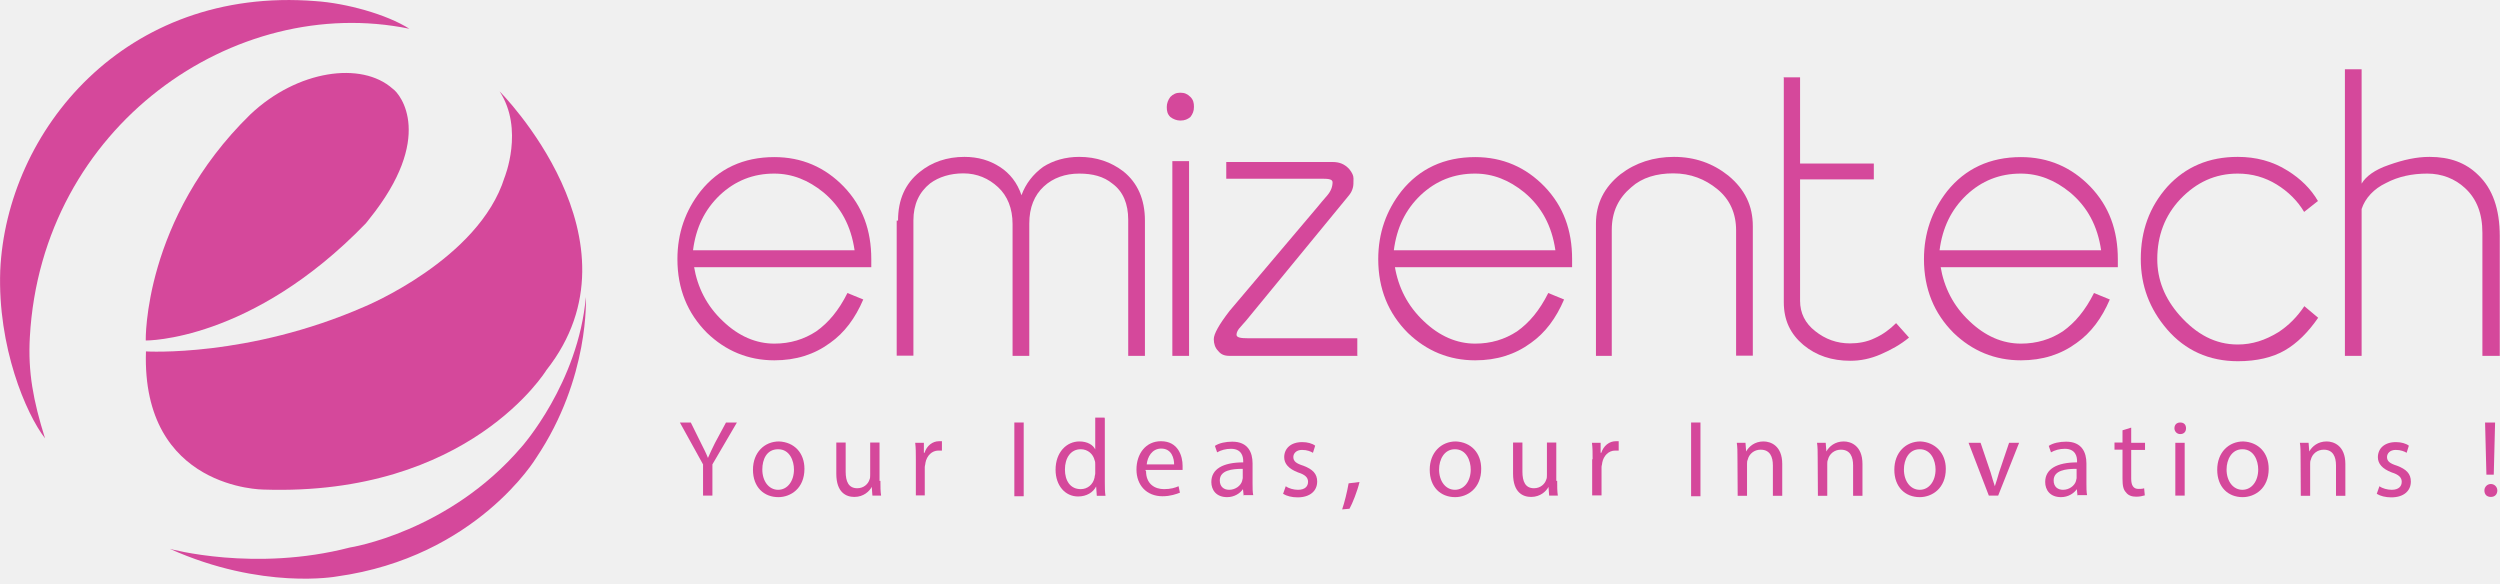
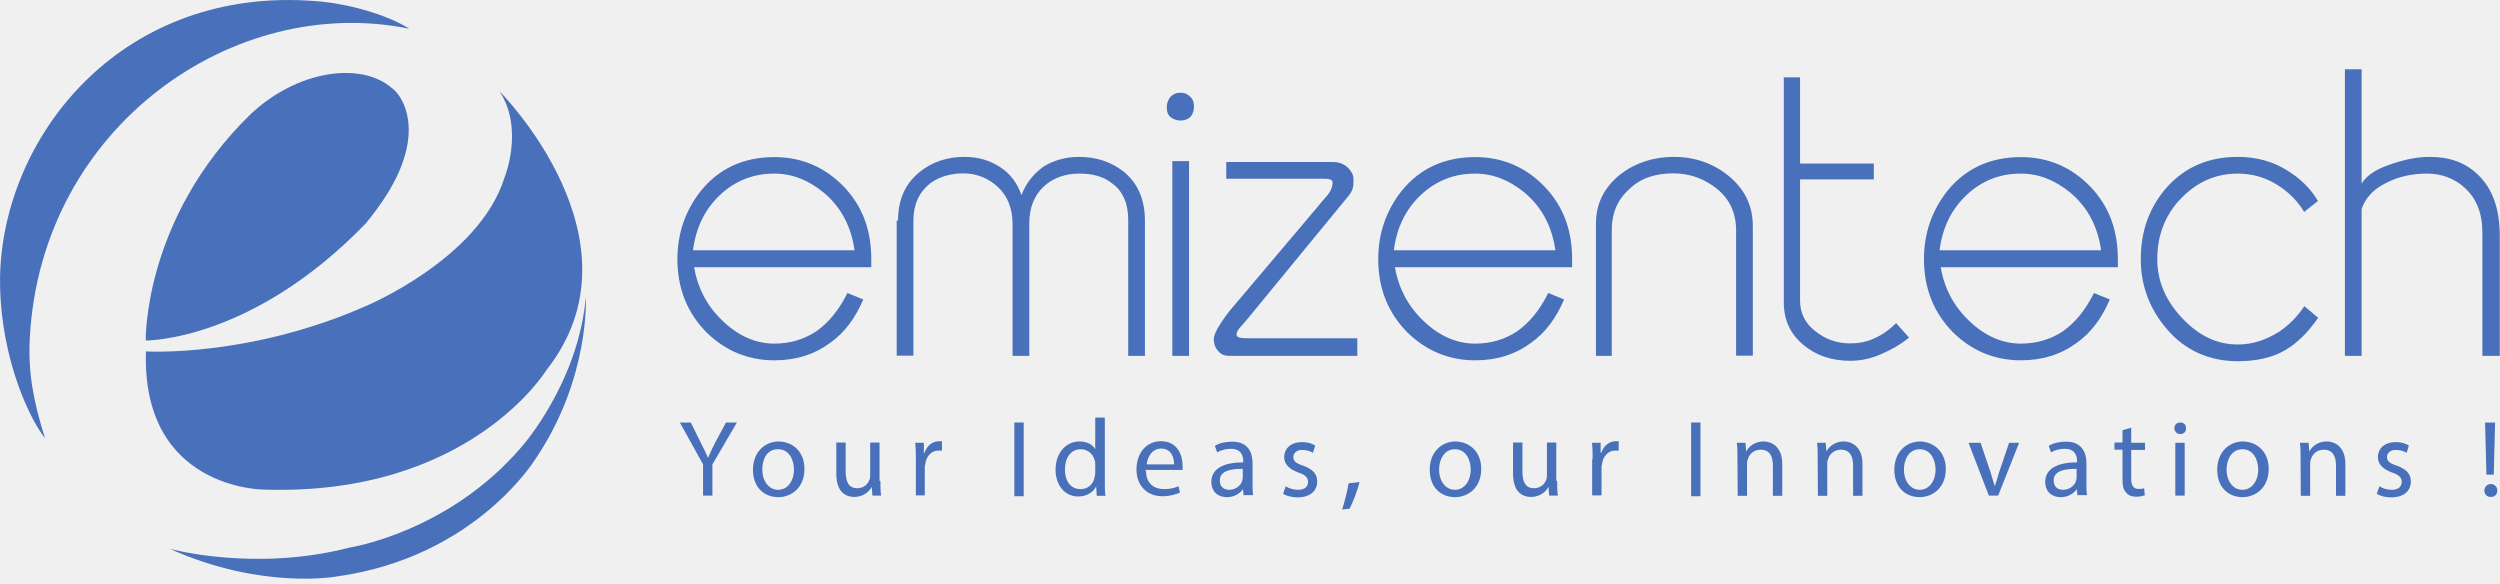
<svg xmlns="http://www.w3.org/2000/svg" width="210" height="49" viewBox="0 0 210 49" fill="none">
  <g clip-path="url(#clip0_124_7422)">
-     <path d="M22.143 41.124C39.42 41.704 45.897 31.091 45.897 31.091C54.488 20.197 41.966 7.674 41.966 7.674C44.044 10.857 42.378 14.918 42.378 14.918C40.225 21.807 30.623 25.756 30.623 25.756C20.833 30.043 12.26 29.519 12.26 29.519C11.886 41.124 22.143 41.124 22.143 41.124Z" fill="#d5489b" />
-     <path d="M34.385 2.415C32.476 1.198 29.051 0.262 26.505 0.094C10.501 -1.179 0.543 10.988 0.019 22.743C-0.206 29.126 2.171 34.741 3.781 36.819C2.789 33.637 2.34 31.259 2.508 28.302C3.5 10.576 19.71 -0.599 34.385 2.415Z" fill="#d5489b" />
-     <path d="M30.735 18.756L31.016 18.4C36.519 11.568 33.674 7.918 32.981 7.45C30.38 5.129 24.989 5.878 21.039 9.602C12.017 18.4 12.242 28.602 12.242 28.602C12.242 28.602 21.114 28.714 30.735 18.756Z" fill="#d5489b" />
-     <path d="M49.211 24.951C48.574 32.195 43.82 37.53 43.82 37.53C37.68 44.718 29.388 45.991 29.388 45.991C21.395 48.068 14.264 46.103 14.264 46.103C22.032 49.585 28.284 48.424 28.284 48.424C40.039 46.796 45.036 38.466 45.036 38.466C49.566 31.727 49.211 24.951 49.211 24.951Z" fill="#d5489b" />
-     <path d="M58.288 22.35C58.588 24.165 59.374 25.7 60.722 26.973C62.051 28.246 63.511 28.864 65.046 28.864C66.375 28.864 67.535 28.508 68.565 27.834C69.594 27.104 70.455 26.075 71.185 24.614L72.514 25.157C71.841 26.73 70.942 27.946 69.725 28.807C68.396 29.781 66.861 30.267 65.046 30.267C62.856 30.267 60.965 29.481 59.393 27.965C57.746 26.318 56.903 24.259 56.903 21.769C56.903 19.579 57.577 17.689 58.85 16.06C60.366 14.17 62.444 13.196 65.046 13.196C67.348 13.196 69.295 14.039 70.886 15.686C72.458 17.333 73.188 19.336 73.188 21.769V22.443H58.288V22.35ZM71.784 21.021C71.485 18.962 70.624 17.37 69.164 16.154C67.891 15.124 66.543 14.582 65.027 14.582C63.267 14.582 61.751 15.181 60.46 16.397C59.187 17.614 58.457 19.13 58.214 21.021H71.784Z" fill="#d5489b" />
-     <path d="M75.435 18.531C75.435 16.771 76.034 15.424 77.25 14.45C78.28 13.608 79.553 13.178 81.013 13.178C82.173 13.178 83.147 13.477 83.989 14.02C84.831 14.563 85.449 15.349 85.805 16.397C86.16 15.424 86.778 14.638 87.62 14.02C88.463 13.477 89.511 13.178 90.653 13.178C92.112 13.178 93.329 13.608 94.359 14.394C95.575 15.368 96.174 16.771 96.174 18.531V29.893H94.77V18.456C94.77 17.127 94.34 16.079 93.442 15.424C92.712 14.825 91.794 14.582 90.653 14.582C89.492 14.582 88.463 14.937 87.676 15.667C86.89 16.397 86.46 17.427 86.46 18.774V29.893H85.056V18.831C85.056 17.502 84.625 16.453 83.839 15.723C83.053 14.993 82.08 14.563 80.919 14.563C79.833 14.563 78.86 14.862 78.13 15.405C77.213 16.135 76.726 17.165 76.726 18.512V29.874H75.322V18.531H75.435Z" fill="#d5489b" />
-     <path d="M99.151 10.127C98.851 10.127 98.552 10.014 98.308 9.827C98.065 9.584 98.009 9.34 98.009 8.985C98.009 8.685 98.121 8.386 98.308 8.142C98.552 7.899 98.795 7.787 99.151 7.787C99.506 7.787 99.75 7.899 99.993 8.142C100.236 8.386 100.292 8.629 100.292 8.985C100.292 9.34 100.18 9.584 99.993 9.827C99.768 10.014 99.525 10.127 99.151 10.127ZM98.477 29.893V13.533H99.881V29.893H98.477Z" fill="#d5489b" />
-     <path d="M114.05 29.893H103.287C102.856 29.893 102.557 29.781 102.314 29.462C102.07 29.219 101.958 28.864 101.958 28.489C101.958 28.059 102.389 27.273 103.287 26.112L110.587 17.483C110.887 17.127 111.186 16.753 111.504 16.397C111.804 16.042 111.935 15.667 111.935 15.312C111.935 15.068 111.635 15.012 111.093 15.012H110.606H103.006V13.608H111.935C112.534 13.608 112.964 13.795 113.339 14.207C113.582 14.507 113.694 14.75 113.694 14.993C113.694 15.349 113.694 15.592 113.638 15.78C113.582 15.967 113.526 16.135 113.339 16.378L104.653 26.954C104.466 27.142 104.354 27.31 104.223 27.441C103.98 27.684 103.867 27.928 103.867 28.115C103.867 28.358 104.223 28.414 104.841 28.414H114.013V29.874H114.05V29.893Z" fill="#d5489b" />
-     <path d="M117.158 22.35C117.457 24.165 118.243 25.7 119.591 26.973C120.92 28.246 122.38 28.864 123.915 28.864C125.244 28.864 126.404 28.508 127.434 27.834C128.463 27.104 129.324 26.075 130.054 24.614L131.383 25.157C130.71 26.73 129.811 27.946 128.594 28.807C127.265 29.781 125.731 30.267 123.915 30.267C121.725 30.267 119.834 29.481 118.262 27.965C116.615 26.318 115.772 24.259 115.772 21.769C115.772 19.579 116.446 17.689 117.719 16.06C119.235 14.17 121.313 13.196 123.915 13.196C126.217 13.196 128.164 14.039 129.755 15.686C131.327 17.333 132.057 19.336 132.057 21.769V22.443H117.158V22.35ZM130.653 21.021C130.354 18.962 129.493 17.37 128.033 16.154C126.76 15.124 125.412 14.582 123.896 14.582C122.137 14.582 120.62 15.181 119.329 16.397C118.056 17.614 117.326 19.13 117.083 21.021H130.653Z" fill="#d5489b" />
-     <path d="M134.06 29.893V18.774C134.06 17.127 134.733 15.742 136.119 14.638C137.391 13.664 138.908 13.178 140.611 13.178C142.37 13.178 143.887 13.72 145.178 14.75C146.582 15.911 147.237 17.296 147.237 18.999V29.874H145.833V19.355C145.833 17.895 145.291 16.734 144.261 15.892C143.232 15.05 142.015 14.563 140.555 14.563C139.151 14.563 137.934 14.918 137.036 15.723C135.95 16.64 135.389 17.782 135.389 19.317V29.893H134.06Z" fill="#d5489b" />
-     <path d="M149.802 6.495H151.206V13.739H157.401V15.068H151.206V25.27C151.206 26.299 151.636 27.16 152.478 27.815C153.321 28.489 154.294 28.845 155.399 28.845C156.072 28.845 156.802 28.733 157.458 28.414C158.131 28.115 158.73 27.684 159.273 27.142L160.359 28.358C159.629 28.957 158.843 29.388 157.982 29.762C157.121 30.136 156.278 30.305 155.436 30.305C153.864 30.305 152.572 29.874 151.486 28.976C150.401 28.059 149.839 26.917 149.839 25.382V6.477H149.802V6.495Z" fill="#d5489b" />
-     <path d="M162.998 22.35C163.298 24.165 164.084 25.7 165.432 26.973C166.761 28.246 168.221 28.864 169.756 28.864C171.085 28.864 172.245 28.508 173.275 27.834C174.304 27.104 175.165 26.075 175.895 24.614L177.224 25.157C176.55 26.73 175.652 27.946 174.435 28.807C173.106 29.781 171.571 30.267 169.756 30.267C167.566 30.267 165.675 29.481 164.103 27.965C162.456 26.318 161.613 24.259 161.613 21.769C161.613 19.579 162.287 17.689 163.56 16.06C165.076 14.17 167.154 13.196 169.756 13.196C172.058 13.196 174.005 14.039 175.596 15.686C177.168 17.333 177.898 19.336 177.898 21.769V22.443H162.998V22.35ZM176.494 21.021C176.195 18.962 175.334 17.37 173.874 16.154C172.601 15.124 171.253 14.582 169.737 14.582C167.977 14.582 166.461 15.181 165.17 16.397C163.897 17.614 163.167 19.13 162.924 21.021H176.494Z" fill="#d5489b" />
-     <path d="M179.826 21.751C179.826 19.373 180.556 17.37 182.072 15.667C183.589 14.02 185.535 13.178 187.969 13.178C189.485 13.178 190.889 13.533 192.161 14.338C193.247 15.012 194.108 15.854 194.707 16.884L193.547 17.801C193.004 16.884 192.218 16.098 191.244 15.499C190.271 14.9 189.185 14.582 187.969 14.582C186.078 14.582 184.506 15.312 183.158 16.715C181.829 18.119 181.211 19.823 181.211 21.769C181.211 23.473 181.81 25.045 183.102 26.505C184.506 28.077 186.078 28.938 187.969 28.938C189.185 28.938 190.271 28.583 191.375 27.909C192.218 27.366 192.948 26.636 193.565 25.719L194.726 26.692C193.884 27.909 192.966 28.826 191.937 29.425C190.907 30.024 189.56 30.342 187.987 30.342C185.554 30.342 183.551 29.425 182.035 27.666C180.556 25.944 179.826 23.997 179.826 21.751Z" fill="#d5489b" />
-     <path d="M209.925 29.893H208.521V19.561C208.521 17.913 208.034 16.697 207.061 15.798C206.218 15.012 205.114 14.582 203.897 14.582C202.625 14.582 201.464 14.825 200.435 15.368C199.405 15.854 198.675 16.64 198.376 17.558V29.893H196.972V5.821H198.376V15.424C198.731 14.825 199.461 14.263 200.678 13.851C201.895 13.421 202.98 13.178 204.085 13.178C205.788 13.178 207.117 13.664 208.165 14.694C209.382 15.854 209.981 17.558 209.981 19.86V29.893H209.925Z" fill="#d5489b" />
-     <path d="M59.056 41.629V39.009L57.109 35.49H58.027L58.869 37.193C59.112 37.68 59.299 38.035 59.468 38.466C59.655 38.035 59.824 37.68 60.067 37.193L60.984 35.49H61.901L59.842 39.009V41.629H59.056Z" fill="#d5489b" />
-     <path d="M67.573 39.383C67.573 41.03 66.412 41.76 65.383 41.76C64.166 41.76 63.249 40.918 63.249 39.458C63.249 37.998 64.222 37.081 65.439 37.081C66.712 37.137 67.573 38.035 67.573 39.383ZM64.035 39.439C64.035 40.413 64.578 41.143 65.364 41.143C66.15 41.143 66.693 40.413 66.693 39.439C66.693 38.709 66.338 37.736 65.364 37.736C64.391 37.736 64.035 38.597 64.035 39.439Z" fill="#d5489b" />
-     <path d="M73.956 40.413C73.956 40.899 73.956 41.255 74.012 41.629H73.282L73.226 40.899C73.039 41.255 72.552 41.742 71.766 41.742C71.092 41.742 70.25 41.386 70.25 39.795V37.175H71.036V39.608C71.036 40.45 71.279 41.012 72.01 41.012C72.552 41.012 72.927 40.656 73.039 40.282C73.095 40.169 73.095 40.038 73.095 39.851V37.175H73.881V40.394H73.956V40.413Z" fill="#d5489b" />
-     <path d="M76.932 38.597C76.932 38.054 76.932 37.624 76.876 37.193H77.606V38.035H77.662C77.849 37.437 78.336 37.062 78.879 37.062C78.991 37.062 79.066 37.062 79.122 37.062V37.848C79.066 37.848 78.935 37.848 78.823 37.848C78.28 37.848 77.849 38.279 77.737 38.878C77.737 38.99 77.681 39.121 77.681 39.233V41.611H76.932V38.597Z" fill="#d5489b" />
-     <path d="M85.991 35.49V41.685H85.205V35.49H85.991Z" fill="#d5489b" />
-     <path d="M92.805 35.134V40.488C92.805 40.843 92.805 41.33 92.861 41.648H92.131L92.075 40.862C91.831 41.349 91.288 41.704 90.558 41.704C89.473 41.704 88.668 40.787 88.668 39.458C88.668 37.998 89.585 37.081 90.671 37.081C91.345 37.081 91.831 37.38 92 37.755V35.078H92.786V35.134H92.805ZM92 39.009C92 38.897 92 38.766 91.944 38.653C91.831 38.166 91.401 37.736 90.783 37.736C89.941 37.736 89.454 38.466 89.454 39.439C89.454 40.356 89.885 41.087 90.783 41.087C91.326 41.087 91.813 40.731 91.944 40.113C91.944 40.001 92 39.87 92 39.758V39.009Z" fill="#d5489b" />
-     <path d="M96.268 39.57C96.268 40.656 96.998 41.087 97.784 41.087C98.327 41.087 98.701 40.974 99.001 40.843L99.113 41.386C98.814 41.498 98.327 41.685 97.653 41.685C96.324 41.685 95.463 40.768 95.463 39.439C95.463 38.11 96.249 37.062 97.522 37.062C98.982 37.062 99.338 38.335 99.338 39.121C99.338 39.308 99.338 39.421 99.338 39.477H96.23V39.57H96.268ZM98.626 39.009C98.626 38.522 98.439 37.68 97.541 37.68C96.754 37.68 96.38 38.41 96.324 39.009H98.626Z" fill="#d5489b" />
-     <path d="M104.466 41.629L104.41 41.087C104.167 41.442 103.68 41.76 103.081 41.76C102.164 41.76 101.752 41.161 101.752 40.488C101.752 39.402 102.725 38.84 104.429 38.84V38.728C104.429 38.372 104.316 37.699 103.399 37.699C102.969 37.699 102.557 37.811 102.239 37.998L102.051 37.455C102.407 37.212 102.969 37.1 103.511 37.1C104.84 37.1 105.215 38.017 105.215 38.915V40.562C105.215 40.918 105.215 41.349 105.271 41.592H104.485V41.629H104.466ZM104.354 39.383C103.511 39.383 102.463 39.495 102.463 40.357C102.463 40.899 102.819 41.143 103.249 41.143C103.792 41.143 104.223 40.787 104.335 40.413C104.335 40.357 104.391 40.225 104.391 40.169V39.383H104.354Z" fill="#d5489b" />
-     <path d="M108.004 40.843C108.247 41.03 108.678 41.143 109.033 41.143C109.632 41.143 109.876 40.843 109.876 40.469C109.876 40.113 109.632 39.87 109.033 39.683C108.247 39.383 107.873 38.953 107.873 38.41C107.873 37.68 108.416 37.137 109.389 37.137C109.82 37.137 110.231 37.249 110.475 37.437L110.288 38.035C110.1 37.923 109.801 37.792 109.37 37.792C108.884 37.792 108.64 38.092 108.64 38.391C108.64 38.747 108.884 38.934 109.483 39.121C110.269 39.421 110.643 39.795 110.643 40.45C110.643 41.236 110.044 41.779 108.996 41.779C108.509 41.779 108.079 41.667 107.779 41.48L108.004 40.843Z" fill="#d5489b" />
-     <path d="M112.74 42.79C112.927 42.247 113.171 41.274 113.283 40.6L114.2 40.488C114.013 41.274 113.601 42.303 113.358 42.734L112.74 42.79Z" fill="#d5489b" />
-     <path d="M124.421 39.383C124.421 41.03 123.26 41.76 122.231 41.76C121.014 41.76 120.097 40.918 120.097 39.458C120.097 37.998 121.07 37.081 122.287 37.081C123.56 37.137 124.421 38.035 124.421 39.383ZM120.883 39.439C120.883 40.413 121.426 41.143 122.212 41.143C122.998 41.143 123.541 40.413 123.541 39.439C123.541 38.709 123.185 37.736 122.212 37.736C121.313 37.736 120.883 38.597 120.883 39.439Z" fill="#d5489b" />
-     <path d="M130.803 40.413C130.803 40.899 130.803 41.255 130.859 41.629H130.129L130.073 40.899C129.886 41.255 129.399 41.742 128.613 41.742C127.939 41.742 127.097 41.386 127.097 39.795V37.175H127.883V39.608C127.883 40.45 128.126 41.012 128.856 41.012C129.399 41.012 129.773 40.656 129.886 40.282C129.942 40.169 129.942 40.038 129.942 39.851V37.175H130.728V40.394H130.803V40.413Z" fill="#d5489b" />
-     <path d="M133.78 38.597C133.78 38.054 133.78 37.624 133.724 37.193H134.454V38.035H134.51C134.697 37.437 135.184 37.062 135.726 37.062C135.839 37.062 135.914 37.062 135.97 37.062V37.848C135.914 37.848 135.783 37.848 135.67 37.848C135.127 37.848 134.697 38.279 134.585 38.878C134.585 38.99 134.529 39.121 134.529 39.233V41.611H133.742V38.578H133.78V38.597Z" fill="#d5489b" />
-     <path d="M142.839 35.49V41.685H142.053V35.49H142.839Z" fill="#d5489b" />
-     <path d="M145.946 38.41C145.946 37.923 145.946 37.568 145.89 37.193H146.62L146.676 37.923C146.919 37.493 147.406 37.081 148.136 37.081C148.735 37.081 149.708 37.437 149.708 38.971V41.648H148.922V39.102C148.922 38.372 148.679 37.773 147.892 37.773C147.35 37.773 146.919 38.129 146.807 38.616C146.751 38.728 146.751 38.859 146.751 38.971V41.648H145.965L145.946 38.41Z" fill="#d5489b" />
-     <path d="M152.685 38.41C152.685 37.923 152.685 37.568 152.629 37.193H153.359L153.415 37.923C153.658 37.493 154.145 37.081 154.875 37.081C155.474 37.081 156.447 37.437 156.447 38.971V41.648H155.661V39.102C155.661 38.372 155.418 37.773 154.632 37.773C154.089 37.773 153.658 38.129 153.546 38.616C153.49 38.728 153.49 38.859 153.49 38.971V41.648H152.704L152.685 38.41Z" fill="#d5489b" />
-     <path d="M163.448 39.383C163.448 41.03 162.287 41.76 161.258 41.76C160.041 41.76 159.124 40.918 159.124 39.458C159.124 37.998 160.097 37.081 161.314 37.081C162.531 37.137 163.448 38.035 163.448 39.383ZM159.929 39.439C159.929 40.413 160.472 41.143 161.258 41.143C162.044 41.143 162.587 40.413 162.587 39.439C162.587 38.709 162.231 37.736 161.258 37.736C160.341 37.736 159.929 38.597 159.929 39.439Z" fill="#d5489b" />
-     <path d="M166.368 37.193L167.211 39.683C167.323 40.113 167.454 40.469 167.566 40.843C167.678 40.488 167.81 40.113 167.922 39.683L168.764 37.193H169.606L167.847 41.629H167.061L165.357 37.193C165.395 37.193 166.368 37.193 166.368 37.193Z" fill="#d5489b" />
-     <path d="M174.51 41.629L174.454 41.087C174.211 41.442 173.724 41.76 173.125 41.76C172.208 41.76 171.796 41.161 171.796 40.488C171.796 39.402 172.769 38.84 174.473 38.84V38.728C174.473 38.372 174.36 37.699 173.443 37.699C173.013 37.699 172.601 37.811 172.283 37.998L172.095 37.455C172.451 37.212 173.013 37.1 173.555 37.1C174.884 37.1 175.259 38.017 175.259 38.915V40.562C175.259 40.918 175.259 41.349 175.315 41.592H174.529V41.629H174.51ZM174.398 39.383C173.555 39.383 172.507 39.495 172.507 40.357C172.507 40.899 172.863 41.143 173.293 41.143C173.836 41.143 174.267 40.787 174.379 40.413C174.379 40.357 174.435 40.225 174.435 40.169V39.383H174.398Z" fill="#d5489b" />
-     <path d="M179.021 35.92V37.193H180.182V37.792H179.021V40.225C179.021 40.768 179.208 41.068 179.62 41.068C179.807 41.068 179.976 41.068 180.107 41.012L180.163 41.611C179.976 41.667 179.732 41.723 179.433 41.723C179.077 41.723 178.759 41.611 178.591 41.367C178.347 41.124 178.291 40.768 178.291 40.207V37.773H177.617V37.174H178.291V36.145L179.021 35.92Z" fill="#d5489b" />
-     <path d="M183.626 35.977C183.626 36.276 183.439 36.463 183.139 36.463C182.84 36.463 182.652 36.22 182.652 35.977C182.652 35.677 182.84 35.49 183.139 35.49C183.457 35.49 183.626 35.677 183.626 35.977ZM182.727 41.629V37.193H183.513V41.629H182.727Z" fill="#d5489b" />
-     <path d="M190.57 39.383C190.57 41.03 189.409 41.76 188.38 41.76C187.163 41.76 186.246 40.918 186.246 39.458C186.246 37.998 187.219 37.081 188.436 37.081C189.709 37.137 190.57 38.035 190.57 39.383ZM187.032 39.439C187.032 40.413 187.575 41.143 188.361 41.143C189.147 41.143 189.69 40.413 189.69 39.439C189.69 38.709 189.335 37.736 188.361 37.736C187.463 37.736 187.032 38.597 187.032 39.439Z" fill="#d5489b" />
-     <path d="M193.248 38.41C193.248 37.923 193.248 37.568 193.191 37.193H193.921L193.978 37.923C194.221 37.493 194.708 37.081 195.438 37.081C196.037 37.081 197.01 37.437 197.01 38.971V41.648H196.224V39.102C196.224 38.372 195.98 37.773 195.194 37.773C194.651 37.773 194.221 38.129 194.109 38.616C194.052 38.728 194.052 38.859 194.052 38.971V41.648H193.266L193.248 38.41Z" fill="#d5489b" />
-     <path d="M199.873 40.843C200.116 41.03 200.547 41.143 200.903 41.143C201.502 41.143 201.745 40.843 201.745 40.469C201.745 40.113 201.502 39.87 200.903 39.683C200.116 39.383 199.742 38.953 199.742 38.41C199.742 37.68 200.285 37.137 201.258 37.137C201.689 37.137 202.101 37.249 202.344 37.437L202.157 38.035C201.97 37.923 201.67 37.792 201.239 37.792C200.753 37.792 200.509 38.092 200.509 38.391C200.509 38.747 200.753 38.934 201.352 39.121C202.138 39.421 202.512 39.795 202.512 40.45C202.512 41.236 201.913 41.779 200.865 41.779C200.378 41.779 199.948 41.667 199.648 41.48L199.873 40.843Z" fill="#d5489b" />
-     <path d="M208.689 41.199C208.689 40.899 208.933 40.656 209.232 40.656C209.532 40.656 209.775 40.899 209.775 41.199C209.775 41.498 209.588 41.742 209.232 41.742C208.877 41.742 208.689 41.517 208.689 41.199ZM208.858 39.87L208.746 35.49H209.588L209.476 39.87H208.858Z" fill="#d5489b" />
+     <path d="M22.143 41.124C39.42 41.704 45.897 31.091 45.897 31.091C54.488 20.197 41.966 7.674 41.966 7.674C44.044 10.857 42.378 14.918 42.378 14.918C40.225 21.807 30.623 25.756 30.623 25.756C20.833 30.043 12.26 29.519 12.26 29.519C11.886 41.124 22.143 41.124 22.143 41.124Z" fill=" #4870bb" />
+     <path d="M34.385 2.415C32.476 1.198 29.051 0.262 26.505 0.094C10.501 -1.179 0.543 10.988 0.019 22.743C-0.206 29.126 2.171 34.741 3.781 36.819C2.789 33.637 2.34 31.259 2.508 28.302C3.5 10.576 19.71 -0.599 34.385 2.415Z" fill=" #4870bb" />
+     <path d="M30.735 18.756L31.016 18.4C36.519 11.568 33.674 7.918 32.981 7.45C30.38 5.129 24.989 5.878 21.039 9.602C12.017 18.4 12.242 28.602 12.242 28.602C12.242 28.602 21.114 28.714 30.735 18.756Z" fill=" #4870bb" />
+     <path d="M49.211 24.951C48.574 32.195 43.82 37.53 43.82 37.53C37.68 44.718 29.388 45.991 29.388 45.991C21.395 48.068 14.264 46.103 14.264 46.103C22.032 49.585 28.284 48.424 28.284 48.424C40.039 46.796 45.036 38.466 45.036 38.466C49.566 31.727 49.211 24.951 49.211 24.951Z" fill=" #4870bb" />
+     <path d="M58.288 22.35C58.588 24.165 59.374 25.7 60.722 26.973C62.051 28.246 63.511 28.864 65.046 28.864C66.375 28.864 67.535 28.508 68.565 27.834C69.594 27.104 70.455 26.075 71.185 24.614L72.514 25.157C71.841 26.73 70.942 27.946 69.725 28.807C68.396 29.781 66.861 30.267 65.046 30.267C62.856 30.267 60.965 29.481 59.393 27.965C57.746 26.318 56.903 24.259 56.903 21.769C56.903 19.579 57.577 17.689 58.85 16.06C60.366 14.17 62.444 13.196 65.046 13.196C67.348 13.196 69.295 14.039 70.886 15.686C72.458 17.333 73.188 19.336 73.188 21.769V22.443H58.288V22.35ZM71.784 21.021C71.485 18.962 70.624 17.37 69.164 16.154C67.891 15.124 66.543 14.582 65.027 14.582C63.267 14.582 61.751 15.181 60.46 16.397C59.187 17.614 58.457 19.13 58.214 21.021H71.784Z" fill=" #4870bb" />
+     <path d="M75.435 18.531C75.435 16.771 76.034 15.424 77.25 14.45C78.28 13.608 79.553 13.178 81.013 13.178C82.173 13.178 83.147 13.477 83.989 14.02C84.831 14.563 85.449 15.349 85.805 16.397C86.16 15.424 86.778 14.638 87.62 14.02C88.463 13.477 89.511 13.178 90.653 13.178C92.112 13.178 93.329 13.608 94.359 14.394C95.575 15.368 96.174 16.771 96.174 18.531V29.893H94.77V18.456C94.77 17.127 94.34 16.079 93.442 15.424C92.712 14.825 91.794 14.582 90.653 14.582C89.492 14.582 88.463 14.937 87.676 15.667C86.89 16.397 86.46 17.427 86.46 18.774V29.893H85.056V18.831C85.056 17.502 84.625 16.453 83.839 15.723C83.053 14.993 82.08 14.563 80.919 14.563C79.833 14.563 78.86 14.862 78.13 15.405C77.213 16.135 76.726 17.165 76.726 18.512V29.874H75.322V18.531H75.435Z" fill=" #4870bb" />
+     <path d="M99.151 10.127C98.851 10.127 98.552 10.014 98.308 9.827C98.065 9.584 98.009 9.34 98.009 8.985C98.009 8.685 98.121 8.386 98.308 8.142C98.552 7.899 98.795 7.787 99.151 7.787C99.506 7.787 99.75 7.899 99.993 8.142C100.236 8.386 100.292 8.629 100.292 8.985C100.292 9.34 100.18 9.584 99.993 9.827C99.768 10.014 99.525 10.127 99.151 10.127ZM98.477 29.893V13.533H99.881V29.893H98.477Z" fill=" #4870bb" />
+     <path d="M114.05 29.893H103.287C102.856 29.893 102.557 29.781 102.314 29.462C102.07 29.219 101.958 28.864 101.958 28.489C101.958 28.059 102.389 27.273 103.287 26.112L110.587 17.483C110.887 17.127 111.186 16.753 111.504 16.397C111.804 16.042 111.935 15.667 111.935 15.312C111.935 15.068 111.635 15.012 111.093 15.012H110.606H103.006V13.608H111.935C112.534 13.608 112.964 13.795 113.339 14.207C113.582 14.507 113.694 14.75 113.694 14.993C113.694 15.349 113.694 15.592 113.638 15.78C113.582 15.967 113.526 16.135 113.339 16.378L104.653 26.954C104.466 27.142 104.354 27.31 104.223 27.441C103.98 27.684 103.867 27.928 103.867 28.115C103.867 28.358 104.223 28.414 104.841 28.414H114.013V29.874H114.05V29.893Z" fill=" #4870bb" />
+     <path d="M117.158 22.35C117.457 24.165 118.243 25.7 119.591 26.973C120.92 28.246 122.38 28.864 123.915 28.864C125.244 28.864 126.404 28.508 127.434 27.834C128.463 27.104 129.324 26.075 130.054 24.614L131.383 25.157C130.71 26.73 129.811 27.946 128.594 28.807C127.265 29.781 125.731 30.267 123.915 30.267C121.725 30.267 119.834 29.481 118.262 27.965C116.615 26.318 115.772 24.259 115.772 21.769C115.772 19.579 116.446 17.689 117.719 16.06C119.235 14.17 121.313 13.196 123.915 13.196C126.217 13.196 128.164 14.039 129.755 15.686C131.327 17.333 132.057 19.336 132.057 21.769V22.443H117.158V22.35ZM130.653 21.021C130.354 18.962 129.493 17.37 128.033 16.154C126.76 15.124 125.412 14.582 123.896 14.582C122.137 14.582 120.62 15.181 119.329 16.397C118.056 17.614 117.326 19.13 117.083 21.021H130.653Z" fill=" #4870bb" />
+     <path d="M134.06 29.893V18.774C134.06 17.127 134.733 15.742 136.119 14.638C137.391 13.664 138.908 13.178 140.611 13.178C142.37 13.178 143.887 13.72 145.178 14.75C146.582 15.911 147.237 17.296 147.237 18.999V29.874H145.833V19.355C145.833 17.895 145.291 16.734 144.261 15.892C143.232 15.05 142.015 14.563 140.555 14.563C139.151 14.563 137.934 14.918 137.036 15.723C135.95 16.64 135.389 17.782 135.389 19.317V29.893H134.06Z" fill=" #4870bb" />
+     <path d="M149.802 6.495H151.206V13.739H157.401V15.068H151.206V25.27C151.206 26.299 151.636 27.16 152.478 27.815C153.321 28.489 154.294 28.845 155.399 28.845C156.072 28.845 156.802 28.733 157.458 28.414C158.131 28.115 158.73 27.684 159.273 27.142L160.359 28.358C159.629 28.957 158.843 29.388 157.982 29.762C157.121 30.136 156.278 30.305 155.436 30.305C153.864 30.305 152.572 29.874 151.486 28.976C150.401 28.059 149.839 26.917 149.839 25.382V6.477H149.802V6.495Z" fill=" #4870bb" />
+     <path d="M162.998 22.35C163.298 24.165 164.084 25.7 165.432 26.973C166.761 28.246 168.221 28.864 169.756 28.864C171.085 28.864 172.245 28.508 173.275 27.834C174.304 27.104 175.165 26.075 175.895 24.614L177.224 25.157C176.55 26.73 175.652 27.946 174.435 28.807C173.106 29.781 171.571 30.267 169.756 30.267C167.566 30.267 165.675 29.481 164.103 27.965C162.456 26.318 161.613 24.259 161.613 21.769C161.613 19.579 162.287 17.689 163.56 16.06C165.076 14.17 167.154 13.196 169.756 13.196C172.058 13.196 174.005 14.039 175.596 15.686C177.168 17.333 177.898 19.336 177.898 21.769V22.443H162.998V22.35ZM176.494 21.021C176.195 18.962 175.334 17.37 173.874 16.154C172.601 15.124 171.253 14.582 169.737 14.582C167.977 14.582 166.461 15.181 165.17 16.397C163.897 17.614 163.167 19.13 162.924 21.021H176.494Z" fill=" #4870bb" />
+     <path d="M179.826 21.751C179.826 19.373 180.556 17.37 182.072 15.667C183.589 14.02 185.535 13.178 187.969 13.178C189.485 13.178 190.889 13.533 192.161 14.338C193.247 15.012 194.108 15.854 194.707 16.884L193.547 17.801C193.004 16.884 192.218 16.098 191.244 15.499C190.271 14.9 189.185 14.582 187.969 14.582C186.078 14.582 184.506 15.312 183.158 16.715C181.829 18.119 181.211 19.823 181.211 21.769C181.211 23.473 181.81 25.045 183.102 26.505C184.506 28.077 186.078 28.938 187.969 28.938C189.185 28.938 190.271 28.583 191.375 27.909C192.218 27.366 192.948 26.636 193.565 25.719L194.726 26.692C193.884 27.909 192.966 28.826 191.937 29.425C190.907 30.024 189.56 30.342 187.987 30.342C185.554 30.342 183.551 29.425 182.035 27.666C180.556 25.944 179.826 23.997 179.826 21.751Z" fill=" #4870bb" />
+     <path d="M209.925 29.893H208.521V19.561C208.521 17.913 208.034 16.697 207.061 15.798C206.218 15.012 205.114 14.582 203.897 14.582C202.625 14.582 201.464 14.825 200.435 15.368C199.405 15.854 198.675 16.64 198.376 17.558V29.893H196.972V5.821H198.376V15.424C198.731 14.825 199.461 14.263 200.678 13.851C201.895 13.421 202.98 13.178 204.085 13.178C205.788 13.178 207.117 13.664 208.165 14.694C209.382 15.854 209.981 17.558 209.981 19.86V29.893H209.925Z" fill=" #4870bb" />
+     <path d="M59.056 41.629V39.009L57.109 35.49H58.027L58.869 37.193C59.112 37.68 59.299 38.035 59.468 38.466C59.655 38.035 59.824 37.68 60.067 37.193L60.984 35.49H61.901L59.842 39.009V41.629H59.056Z" fill=" #4870bb" />
+     <path d="M67.573 39.383C67.573 41.03 66.412 41.76 65.383 41.76C64.166 41.76 63.249 40.918 63.249 39.458C63.249 37.998 64.222 37.081 65.439 37.081C66.712 37.137 67.573 38.035 67.573 39.383ZM64.035 39.439C64.035 40.413 64.578 41.143 65.364 41.143C66.15 41.143 66.693 40.413 66.693 39.439C66.693 38.709 66.338 37.736 65.364 37.736C64.391 37.736 64.035 38.597 64.035 39.439Z" fill=" #4870bb" />
+     <path d="M73.956 40.413C73.956 40.899 73.956 41.255 74.012 41.629H73.282L73.226 40.899C73.039 41.255 72.552 41.742 71.766 41.742C71.092 41.742 70.25 41.386 70.25 39.795V37.175H71.036V39.608C71.036 40.45 71.279 41.012 72.01 41.012C72.552 41.012 72.927 40.656 73.039 40.282C73.095 40.169 73.095 40.038 73.095 39.851V37.175H73.881V40.394H73.956V40.413Z" fill=" #4870bb" />
+     <path d="M76.932 38.597C76.932 38.054 76.932 37.624 76.876 37.193H77.606V38.035H77.662C77.849 37.437 78.336 37.062 78.879 37.062C78.991 37.062 79.066 37.062 79.122 37.062V37.848C79.066 37.848 78.935 37.848 78.823 37.848C78.28 37.848 77.849 38.279 77.737 38.878C77.737 38.99 77.681 39.121 77.681 39.233V41.611H76.932V38.597Z" fill=" #4870bb" />
+     <path d="M85.991 35.49V41.685H85.205V35.49H85.991Z" fill=" #4870bb" />
+     <path d="M92.805 35.134V40.488C92.805 40.843 92.805 41.33 92.861 41.648H92.131L92.075 40.862C91.831 41.349 91.288 41.704 90.558 41.704C89.473 41.704 88.668 40.787 88.668 39.458C88.668 37.998 89.585 37.081 90.671 37.081C91.345 37.081 91.831 37.38 92 37.755V35.078H92.786V35.134H92.805ZM92 39.009C92 38.897 92 38.766 91.944 38.653C91.831 38.166 91.401 37.736 90.783 37.736C89.941 37.736 89.454 38.466 89.454 39.439C89.454 40.356 89.885 41.087 90.783 41.087C91.326 41.087 91.813 40.731 91.944 40.113C91.944 40.001 92 39.87 92 39.758V39.009Z" fill=" #4870bb" />
+     <path d="M96.268 39.57C96.268 40.656 96.998 41.087 97.784 41.087C98.327 41.087 98.701 40.974 99.001 40.843L99.113 41.386C98.814 41.498 98.327 41.685 97.653 41.685C96.324 41.685 95.463 40.768 95.463 39.439C95.463 38.11 96.249 37.062 97.522 37.062C98.982 37.062 99.338 38.335 99.338 39.121C99.338 39.308 99.338 39.421 99.338 39.477H96.23V39.57H96.268ZM98.626 39.009C98.626 38.522 98.439 37.68 97.541 37.68C96.754 37.68 96.38 38.41 96.324 39.009H98.626Z" fill=" #4870bb" />
+     <path d="M104.466 41.629L104.41 41.087C104.167 41.442 103.68 41.76 103.081 41.76C102.164 41.76 101.752 41.161 101.752 40.488C101.752 39.402 102.725 38.84 104.429 38.84V38.728C104.429 38.372 104.316 37.699 103.399 37.699C102.969 37.699 102.557 37.811 102.239 37.998L102.051 37.455C102.407 37.212 102.969 37.1 103.511 37.1C104.84 37.1 105.215 38.017 105.215 38.915V40.562C105.215 40.918 105.215 41.349 105.271 41.592H104.485V41.629H104.466ZM104.354 39.383C103.511 39.383 102.463 39.495 102.463 40.357C102.463 40.899 102.819 41.143 103.249 41.143C103.792 41.143 104.223 40.787 104.335 40.413C104.335 40.357 104.391 40.225 104.391 40.169V39.383H104.354Z" fill=" #4870bb" />
+     <path d="M108.004 40.843C108.247 41.03 108.678 41.143 109.033 41.143C109.632 41.143 109.876 40.843 109.876 40.469C109.876 40.113 109.632 39.87 109.033 39.683C108.247 39.383 107.873 38.953 107.873 38.41C107.873 37.68 108.416 37.137 109.389 37.137C109.82 37.137 110.231 37.249 110.475 37.437L110.288 38.035C110.1 37.923 109.801 37.792 109.37 37.792C108.884 37.792 108.64 38.092 108.64 38.391C108.64 38.747 108.884 38.934 109.483 39.121C110.269 39.421 110.643 39.795 110.643 40.45C110.643 41.236 110.044 41.779 108.996 41.779C108.509 41.779 108.079 41.667 107.779 41.48L108.004 40.843Z" fill=" #4870bb" />
+     <path d="M112.74 42.79C112.927 42.247 113.171 41.274 113.283 40.6L114.2 40.488C114.013 41.274 113.601 42.303 113.358 42.734L112.74 42.79Z" fill=" #4870bb" />
+     <path d="M124.421 39.383C124.421 41.03 123.26 41.76 122.231 41.76C121.014 41.76 120.097 40.918 120.097 39.458C120.097 37.998 121.07 37.081 122.287 37.081C123.56 37.137 124.421 38.035 124.421 39.383ZM120.883 39.439C120.883 40.413 121.426 41.143 122.212 41.143C122.998 41.143 123.541 40.413 123.541 39.439C123.541 38.709 123.185 37.736 122.212 37.736C121.313 37.736 120.883 38.597 120.883 39.439Z" fill=" #4870bb" />
+     <path d="M130.803 40.413C130.803 40.899 130.803 41.255 130.859 41.629H130.129L130.073 40.899C129.886 41.255 129.399 41.742 128.613 41.742C127.939 41.742 127.097 41.386 127.097 39.795V37.175H127.883V39.608C127.883 40.45 128.126 41.012 128.856 41.012C129.399 41.012 129.773 40.656 129.886 40.282C129.942 40.169 129.942 40.038 129.942 39.851V37.175H130.728V40.394H130.803V40.413Z" fill=" #4870bb" />
+     <path d="M133.78 38.597C133.78 38.054 133.78 37.624 133.724 37.193H134.454V38.035H134.51C134.697 37.437 135.184 37.062 135.726 37.062C135.839 37.062 135.914 37.062 135.97 37.062V37.848C135.914 37.848 135.783 37.848 135.67 37.848C135.127 37.848 134.697 38.279 134.585 38.878C134.585 38.99 134.529 39.121 134.529 39.233V41.611H133.742V38.578H133.78V38.597Z" fill=" #4870bb" />
+     <path d="M142.839 35.49V41.685H142.053V35.49H142.839Z" fill=" #4870bb" />
+     <path d="M145.946 38.41C145.946 37.923 145.946 37.568 145.89 37.193H146.62L146.676 37.923C146.919 37.493 147.406 37.081 148.136 37.081C148.735 37.081 149.708 37.437 149.708 38.971V41.648H148.922V39.102C148.922 38.372 148.679 37.773 147.892 37.773C147.35 37.773 146.919 38.129 146.807 38.616C146.751 38.728 146.751 38.859 146.751 38.971V41.648H145.965L145.946 38.41Z" fill=" #4870bb" />
+     <path d="M152.685 38.41C152.685 37.923 152.685 37.568 152.629 37.193H153.359L153.415 37.923C153.658 37.493 154.145 37.081 154.875 37.081C155.474 37.081 156.447 37.437 156.447 38.971V41.648H155.661V39.102C155.661 38.372 155.418 37.773 154.632 37.773C154.089 37.773 153.658 38.129 153.546 38.616C153.49 38.728 153.49 38.859 153.49 38.971V41.648H152.704L152.685 38.41Z" fill=" #4870bb" />
+     <path d="M163.448 39.383C163.448 41.03 162.287 41.76 161.258 41.76C160.041 41.76 159.124 40.918 159.124 39.458C159.124 37.998 160.097 37.081 161.314 37.081C162.531 37.137 163.448 38.035 163.448 39.383ZM159.929 39.439C159.929 40.413 160.472 41.143 161.258 41.143C162.044 41.143 162.587 40.413 162.587 39.439C162.587 38.709 162.231 37.736 161.258 37.736C160.341 37.736 159.929 38.597 159.929 39.439Z" fill=" #4870bb" />
+     <path d="M166.368 37.193L167.211 39.683C167.323 40.113 167.454 40.469 167.566 40.843C167.678 40.488 167.81 40.113 167.922 39.683L168.764 37.193H169.606L167.847 41.629H167.061L165.357 37.193C165.395 37.193 166.368 37.193 166.368 37.193Z" fill=" #4870bb" />
+     <path d="M174.51 41.629L174.454 41.087C174.211 41.442 173.724 41.76 173.125 41.76C172.208 41.76 171.796 41.161 171.796 40.488C171.796 39.402 172.769 38.84 174.473 38.84V38.728C174.473 38.372 174.36 37.699 173.443 37.699C173.013 37.699 172.601 37.811 172.283 37.998L172.095 37.455C172.451 37.212 173.013 37.1 173.555 37.1C174.884 37.1 175.259 38.017 175.259 38.915V40.562C175.259 40.918 175.259 41.349 175.315 41.592H174.529V41.629H174.51ZM174.398 39.383C173.555 39.383 172.507 39.495 172.507 40.357C172.507 40.899 172.863 41.143 173.293 41.143C173.836 41.143 174.267 40.787 174.379 40.413C174.379 40.357 174.435 40.225 174.435 40.169V39.383H174.398Z" fill=" #4870bb" />
+     <path d="M179.021 35.92V37.193H180.182V37.792H179.021V40.225C179.021 40.768 179.208 41.068 179.62 41.068C179.807 41.068 179.976 41.068 180.107 41.012L180.163 41.611C179.976 41.667 179.732 41.723 179.433 41.723C179.077 41.723 178.759 41.611 178.591 41.367C178.347 41.124 178.291 40.768 178.291 40.207V37.773H177.617V37.174H178.291V36.145L179.021 35.92Z" fill=" #4870bb" />
+     <path d="M183.626 35.977C183.626 36.276 183.439 36.463 183.139 36.463C182.84 36.463 182.652 36.22 182.652 35.977C182.652 35.677 182.84 35.49 183.139 35.49C183.457 35.49 183.626 35.677 183.626 35.977ZM182.727 41.629V37.193H183.513V41.629H182.727Z" fill=" #4870bb" />
+     <path d="M190.57 39.383C190.57 41.03 189.409 41.76 188.38 41.76C187.163 41.76 186.246 40.918 186.246 39.458C186.246 37.998 187.219 37.081 188.436 37.081C189.709 37.137 190.57 38.035 190.57 39.383ZM187.032 39.439C187.032 40.413 187.575 41.143 188.361 41.143C189.147 41.143 189.69 40.413 189.69 39.439C189.69 38.709 189.335 37.736 188.361 37.736C187.463 37.736 187.032 38.597 187.032 39.439Z" fill=" #4870bb" />
+     <path d="M193.248 38.41C193.248 37.923 193.248 37.568 193.191 37.193H193.921L193.978 37.923C194.221 37.493 194.708 37.081 195.438 37.081C196.037 37.081 197.01 37.437 197.01 38.971V41.648H196.224V39.102C196.224 38.372 195.98 37.773 195.194 37.773C194.651 37.773 194.221 38.129 194.109 38.616C194.052 38.728 194.052 38.859 194.052 38.971V41.648H193.266L193.248 38.41Z" fill=" #4870bb" />
+     <path d="M199.873 40.843C200.116 41.03 200.547 41.143 200.903 41.143C201.502 41.143 201.745 40.843 201.745 40.469C201.745 40.113 201.502 39.87 200.903 39.683C200.116 39.383 199.742 38.953 199.742 38.41C199.742 37.68 200.285 37.137 201.258 37.137C201.689 37.137 202.101 37.249 202.344 37.437L202.157 38.035C201.97 37.923 201.67 37.792 201.239 37.792C200.753 37.792 200.509 38.092 200.509 38.391C200.509 38.747 200.753 38.934 201.352 39.121C202.138 39.421 202.512 39.795 202.512 40.45C202.512 41.236 201.913 41.779 200.865 41.779C200.378 41.779 199.948 41.667 199.648 41.48L199.873 40.843Z" fill=" #4870bb" />
+     <path d="M208.689 41.199C208.689 40.899 208.933 40.656 209.232 40.656C209.532 40.656 209.775 40.899 209.775 41.199C209.775 41.498 209.588 41.742 209.232 41.742C208.877 41.742 208.689 41.517 208.689 41.199ZM208.858 39.87L208.746 35.49H209.588L209.476 39.87H208.858Z" fill=" #4870bb" />
  </g>
  <defs>
    <clipPath id="clip0_124_7422">
      <rect width="210" height="48.611" fill="white" />
    </clipPath>
  </defs>
</svg>
